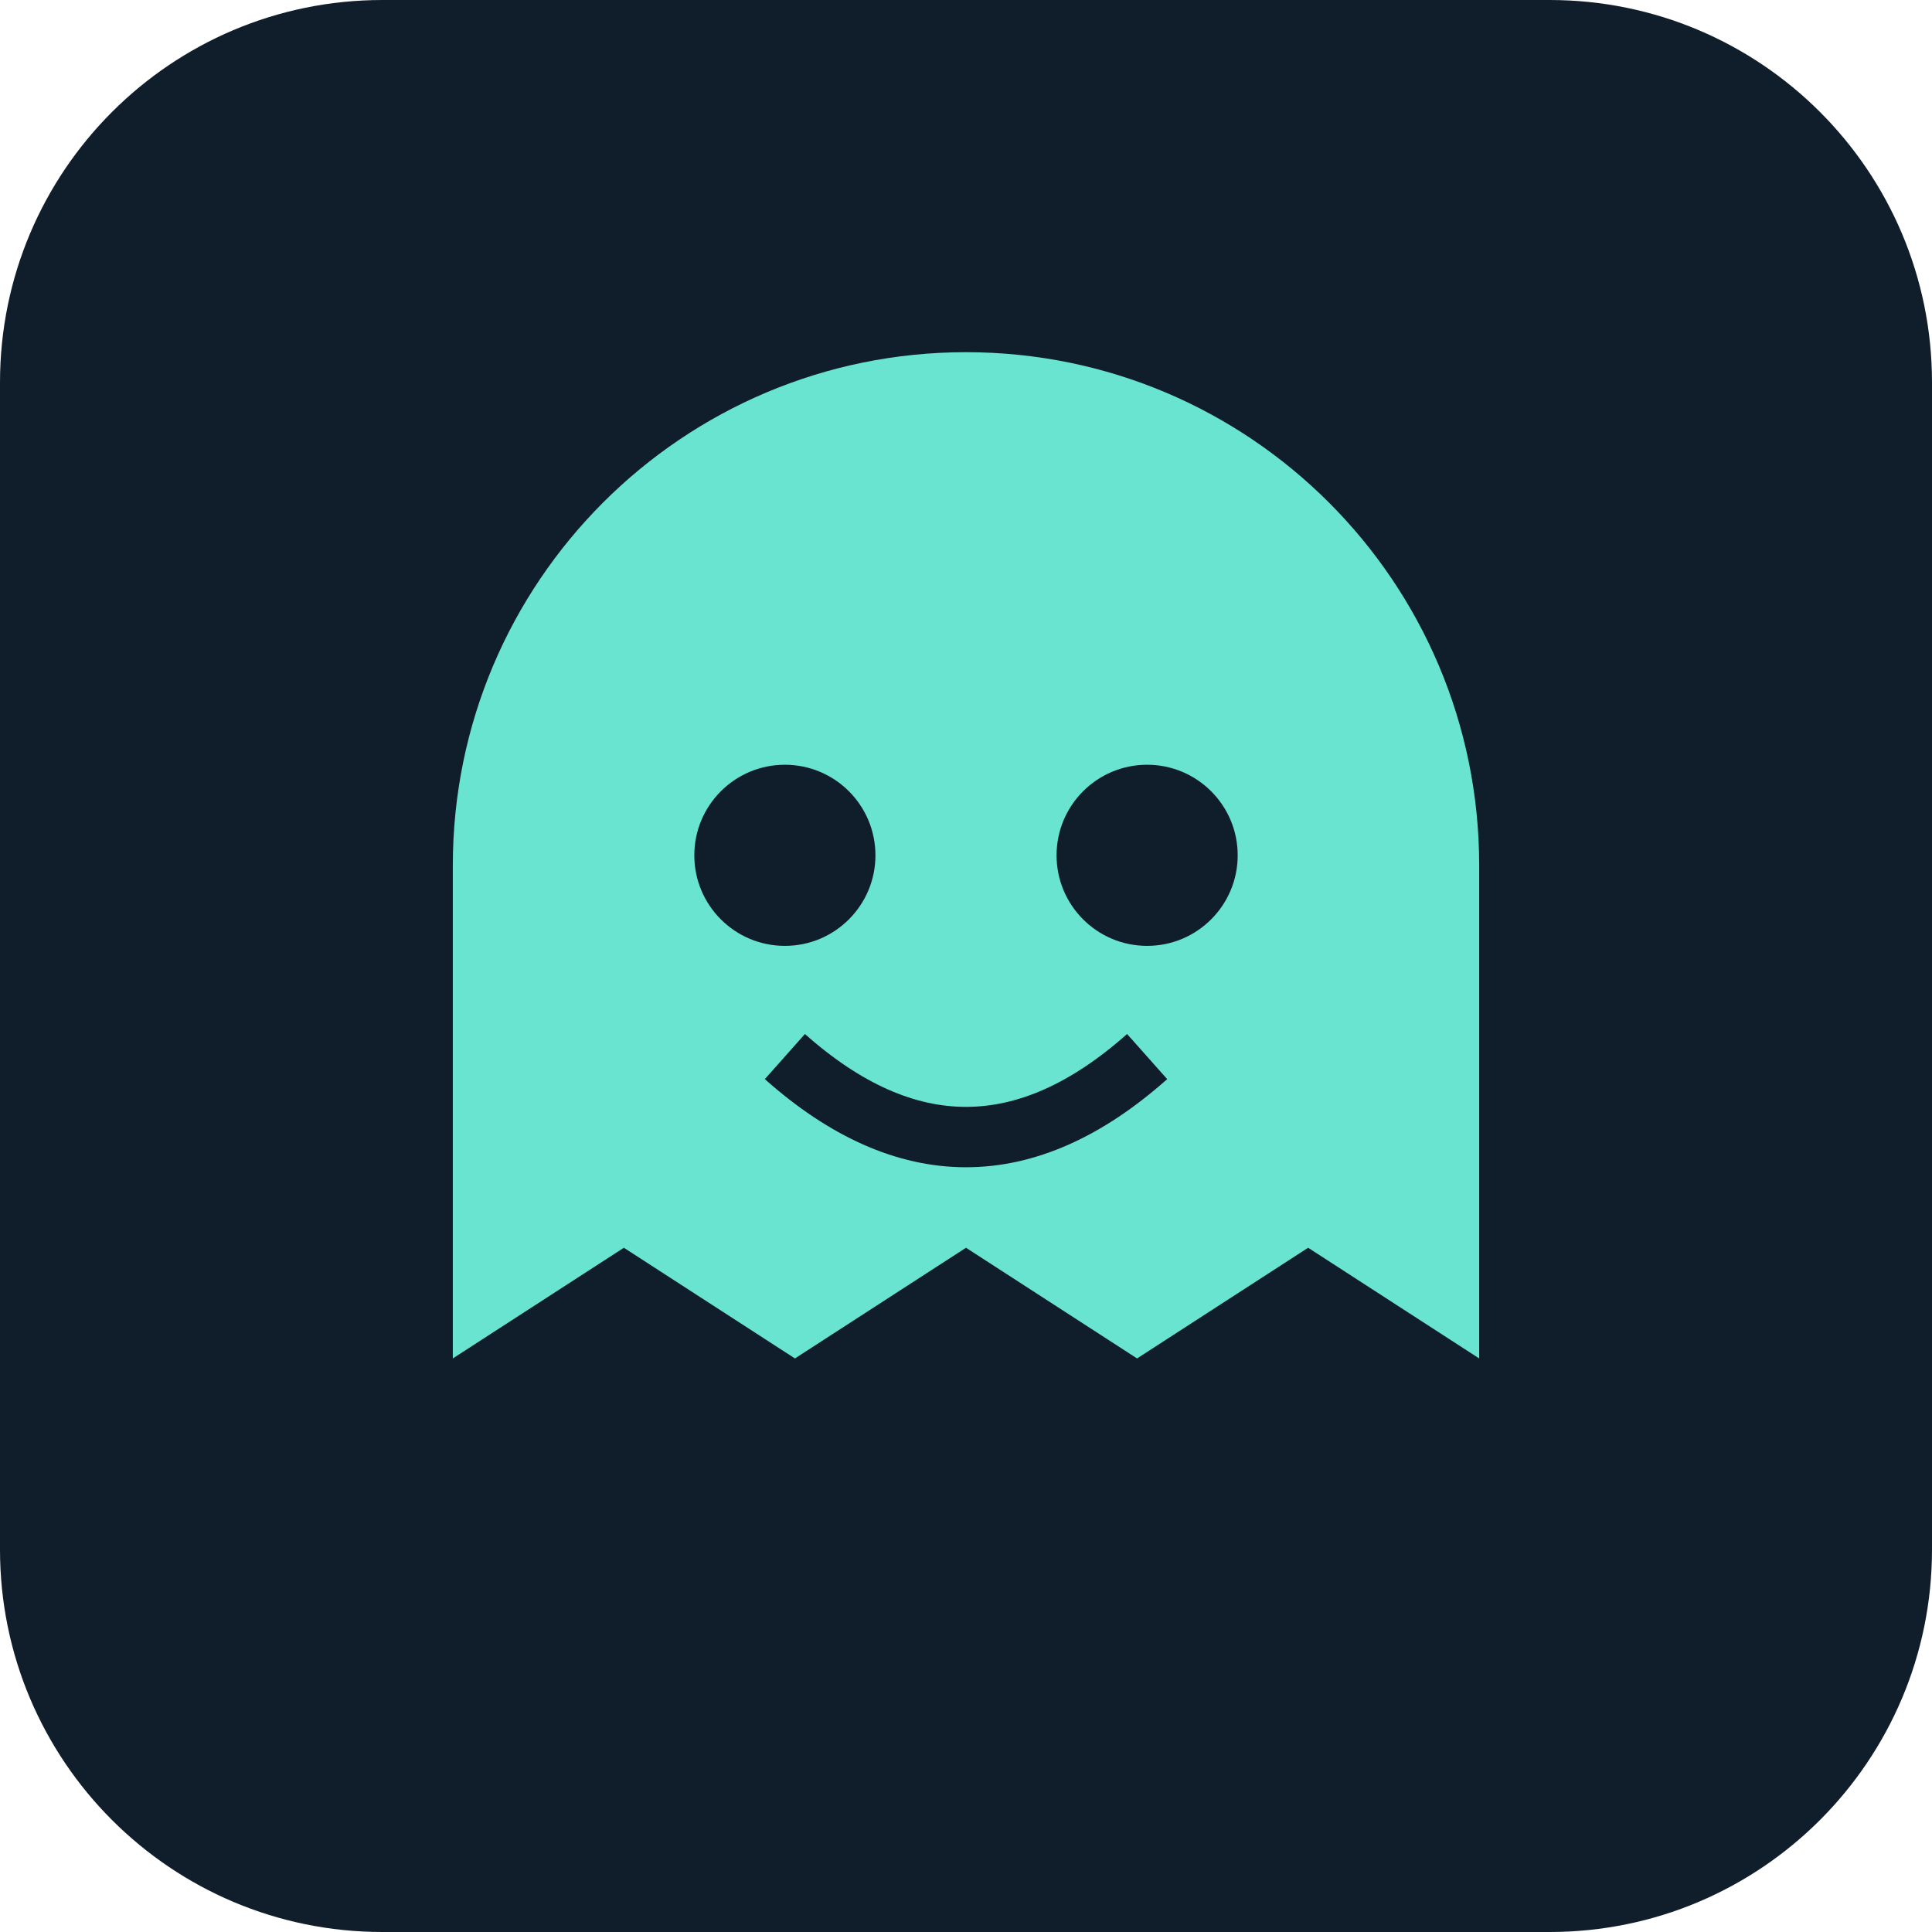
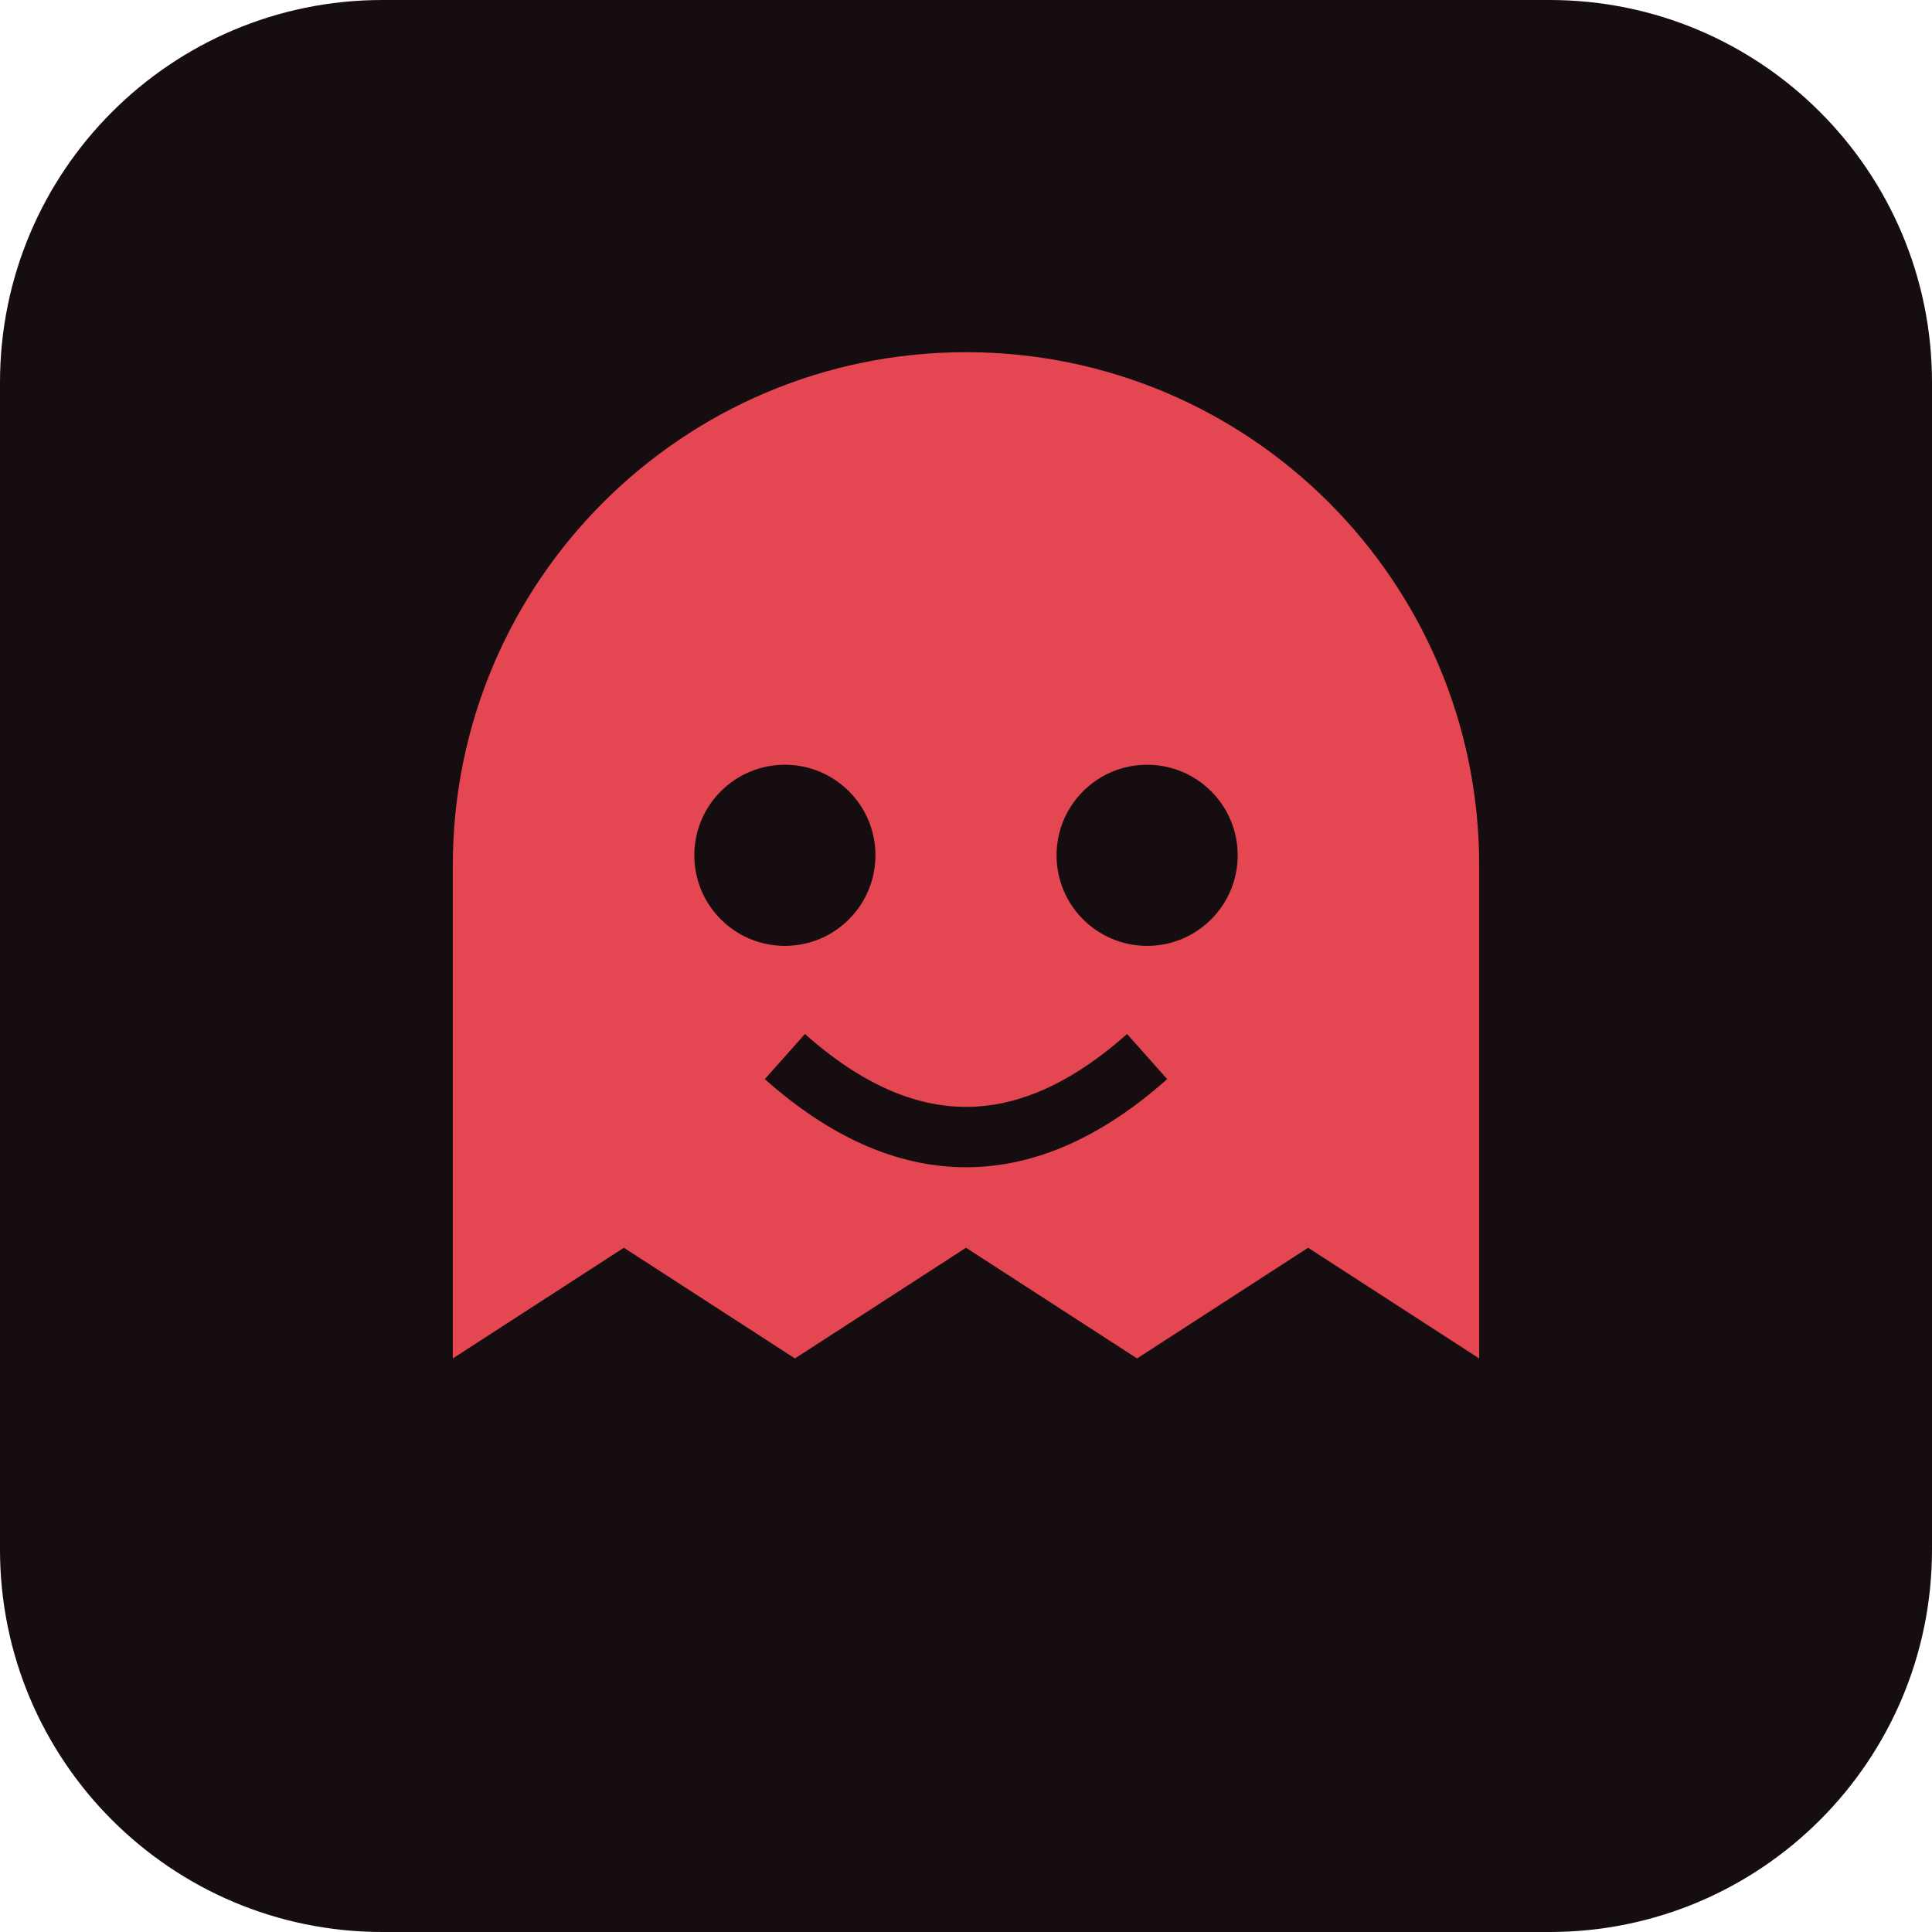
<svg xmlns="http://www.w3.org/2000/svg" viewBox="0 0 192 192">
-   <rect width="192" height="192" rx="38" fill="#101e2b" />
-   <path d="M45 135V86a51 51 0 0 1 102 0v49l-17-11-17 11-17-11-17 11-17-11Z" fill="#68e4d0" />
-   <circle cx="78" cy="85" r="9" fill="#101e2b" />
-   <circle cx="114" cy="85" r="9" fill="#101e2b" />
-   <path d="M78 105q18 16 36 0" fill="none" stroke="#101e2b" stroke-width="6" />
+   <rect width="192" height="192" rx="38" fill="#160d10" />
+   <path d="M45 135V86a51 51 0 0 1 102 0v49l-17-11-17 11-17-11-17 11-17-11Z" fill="#e44652" />
+   <circle cx="78" cy="85" r="9" fill="#160d10" />
+   <circle cx="114" cy="85" r="9" fill="#160d10" />
+   <path d="M78 105q18 16 36 0" fill="none" stroke="#160d10" stroke-width="6" />
</svg>
